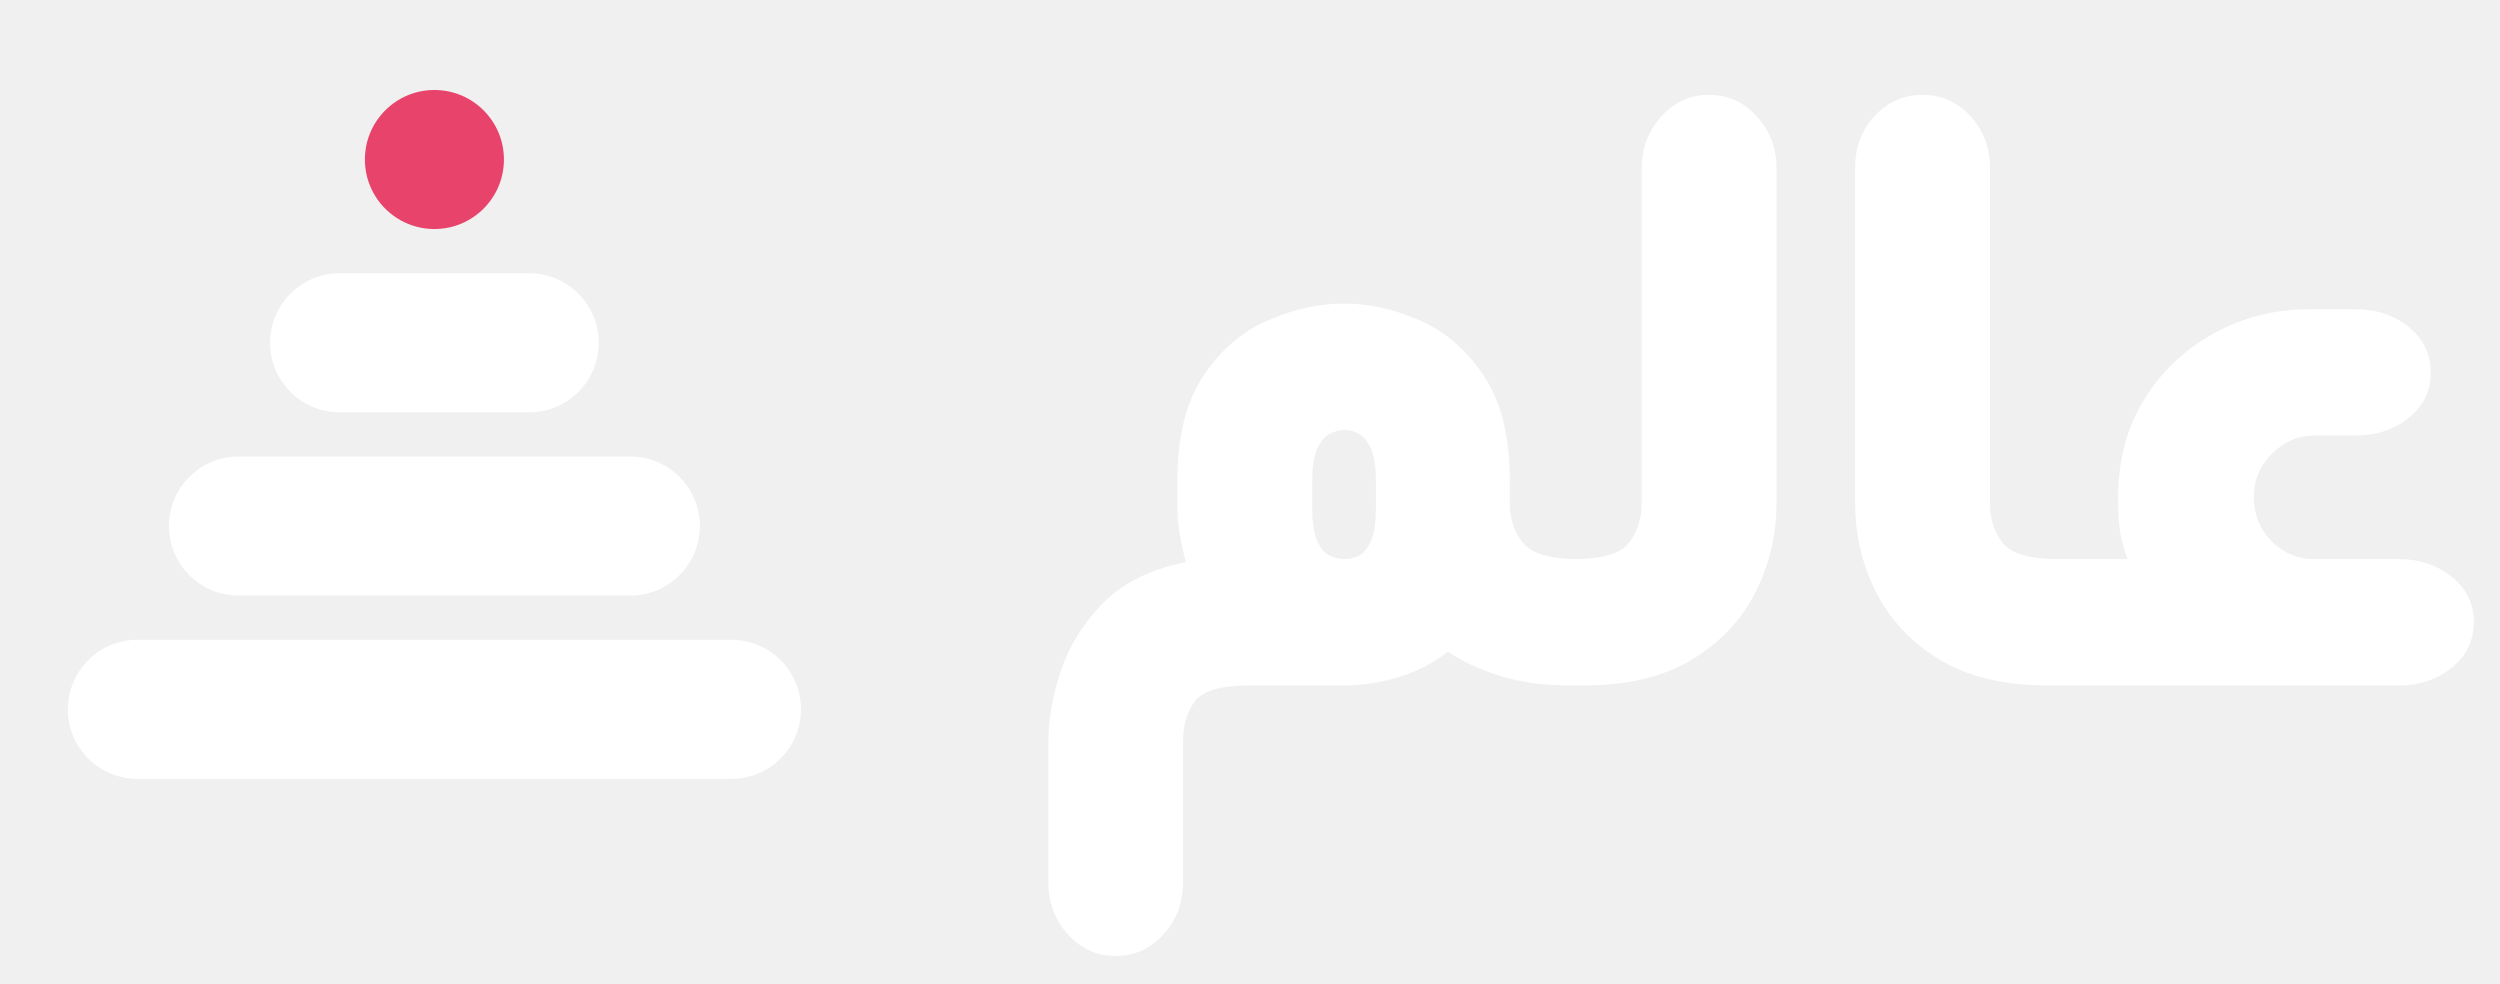
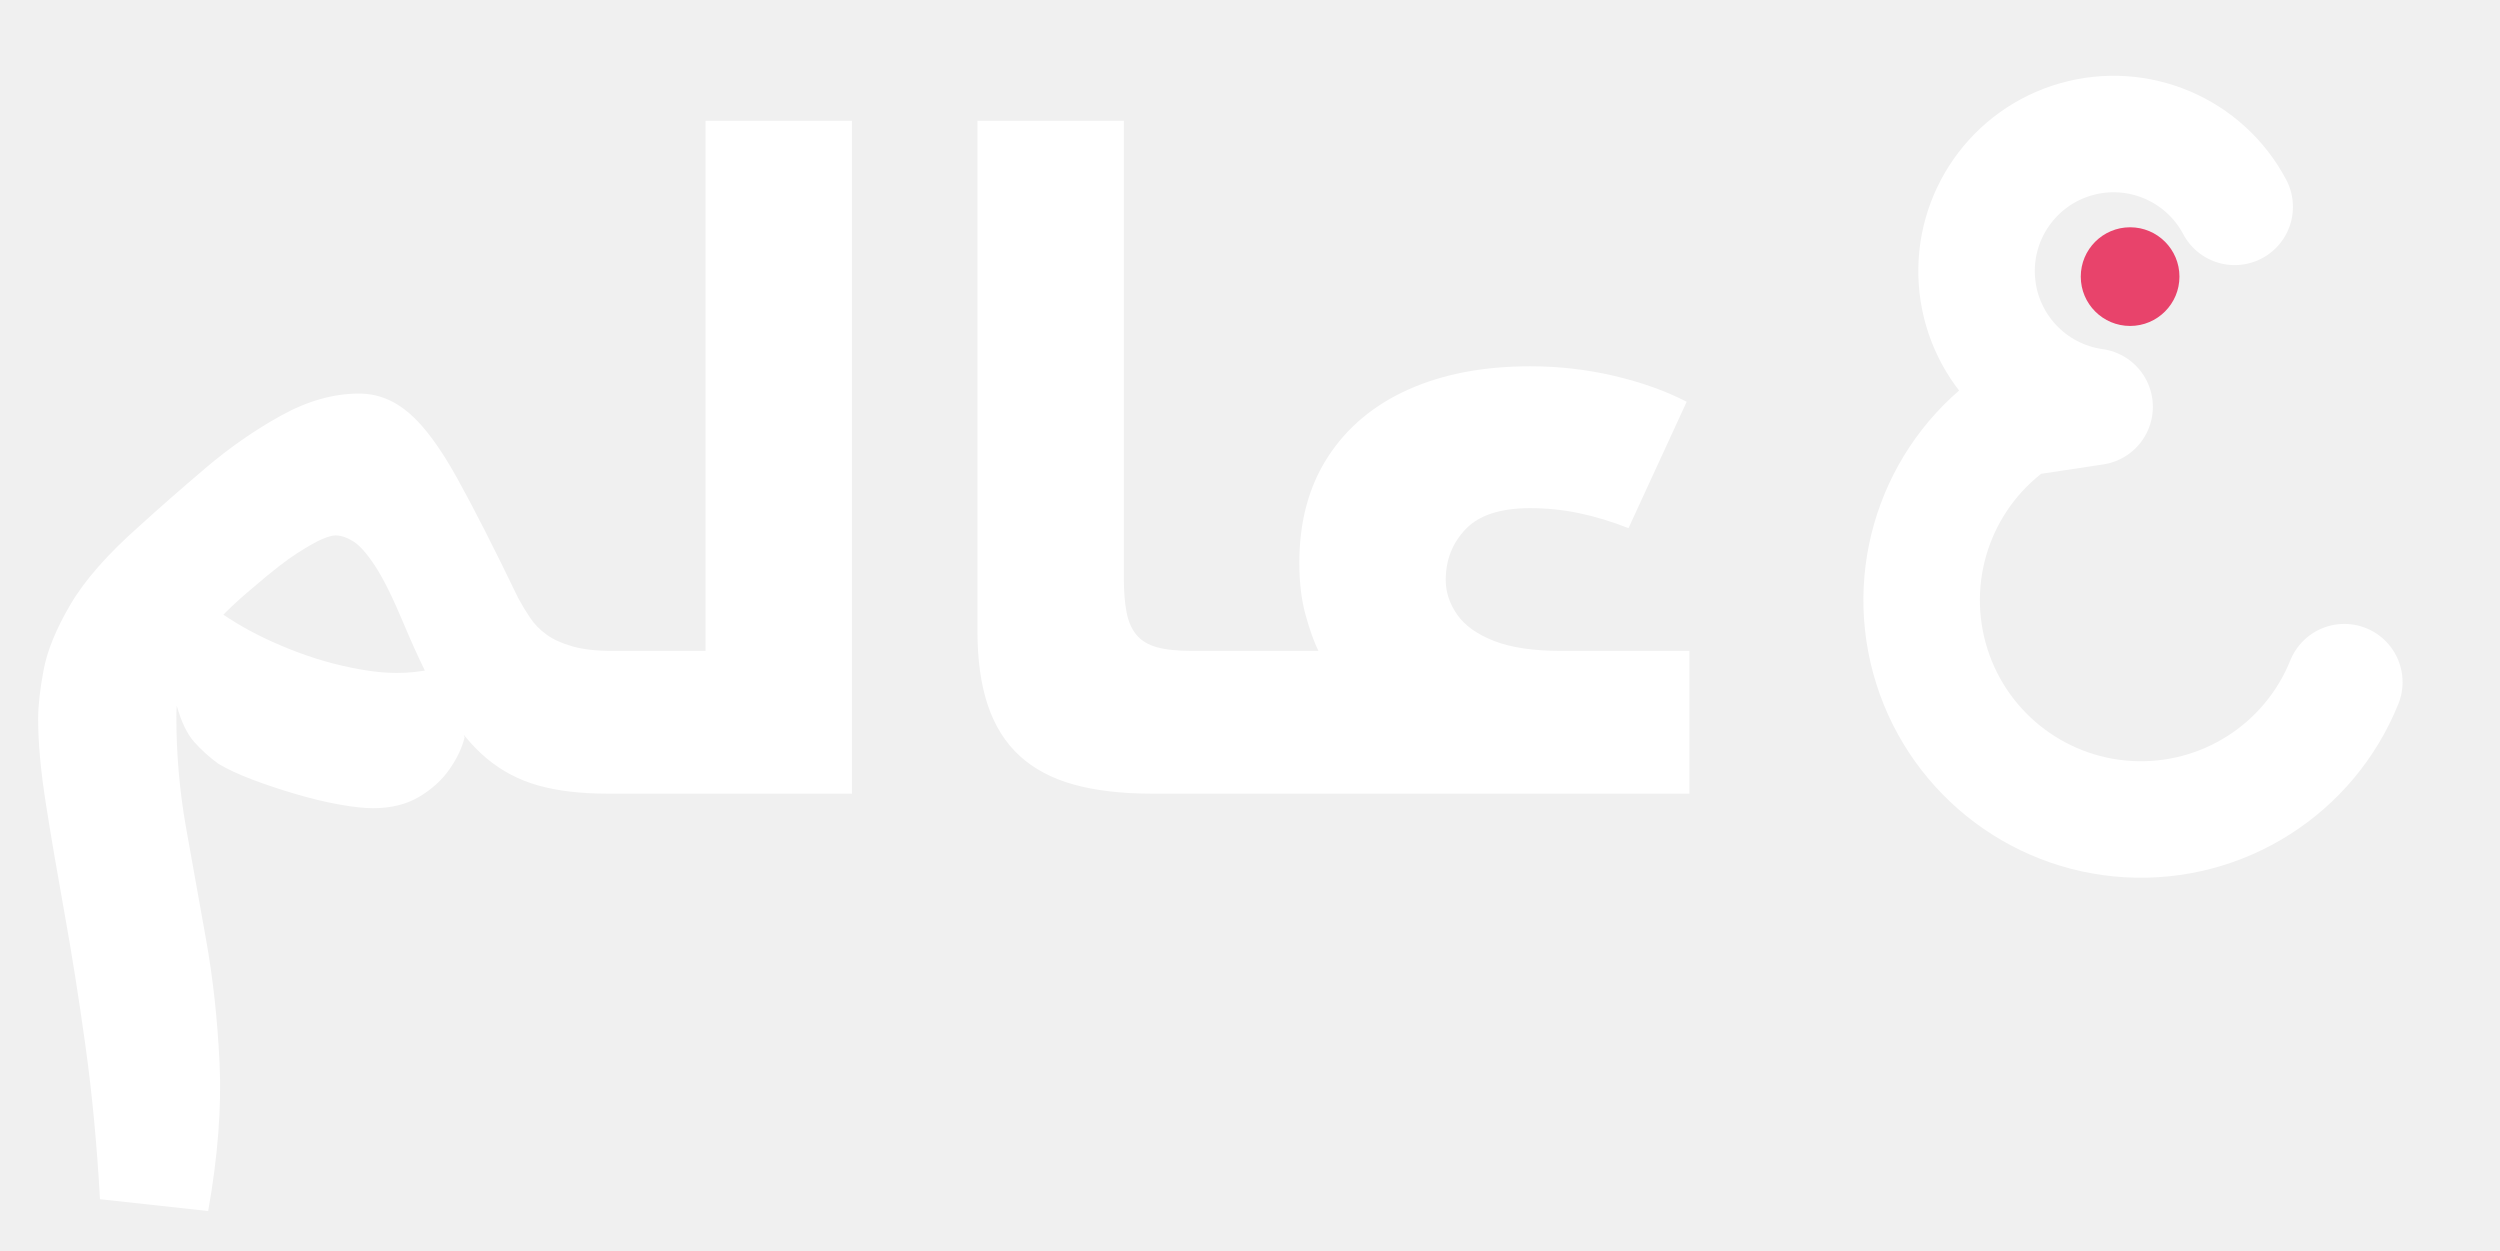
- <svg xmlns="http://www.w3.org/2000/svg" viewBox="-41.28 -254.56 3445.56 1355.67">
-   <g transform="translate(0 -213.28) scale(17.42)">
-     <rect x="3" y="48.25" width="58" height="11" rx="5.5" fill="#ffffff" />
-     <rect x="11" y="33.75" width="42" height="11" rx="5.5" fill="#ffffff" />
-     <rect x="19" y="19.25" width="26" height="11" rx="5.5" fill="#ffffff" />
-     <circle cx="32" cy="10.25" r="5.5" fill="#e8436b" />
+ <svg xmlns="http://www.w3.org/2000/svg" viewBox="-46.14 -192.25 3024.32 1513">
+   <g transform="translate(0 -46.14) scale(1.1)">
+     <path d="M187 1199L68 1186Q63 1096 52 1017Q41 938 29 871.5Q17 805 8.5 751Q0 697 0 658Q0 636 6 604Q12 572 35.5 532Q59 492 111 446Q144 416 184 382Q224 348 267.5 324Q311 300 353 300Q383 300 408 321.5Q433 343 460.5 392.5Q488 442 528 525Q534 536 541 546.5Q548 557 559 565Q570 573 587.5 578Q605 583 631 583L637 583L637 740L626 740Q582 740 550 731Q518 722 493 701Q468 680 446.5 644Q425 608 402 553Q384 510 370.5 489.5Q357 469 346.5 462.5Q336 456 327 456Q322 456 312.5 460Q303 464 285 475.5Q267 487 238 512Q203 541 184.5 565Q166 589 159 610.5Q152 632 152 655Q152 717 162.5 776.5Q173 836 184.5 899.5Q196 963 199.5 1036Q203 1109 187 1199ZM368 756L368 756Q354 756 331.5 752Q309 748 283.5 740.5Q258 733 235.5 724.5Q213 716 198 707Q183 696 171.5 683Q160 670 152.5 643.5Q145 617 143 567L173 519Q188 534 217.5 552Q247 570 285.5 584.5Q324 599 364.5 605Q405 611 442 601L469 678Q465 695 452.5 713Q440 731 419 743.5Q398 756 368 756ZM637 740L637 583L734 583L734 0L895 0L895 740L637 740ZM637 583L647 583L647 740L637 740Q607 740 607 662Q607 583 637 583ZM1225 740Q1175 740 1139 730Q1103 720 1079.5 698.5Q1056 677 1044.5 643Q1033 609 1033 561L1033 0L1194 0L1194 503Q1194 525 1197 540.5Q1200 556 1208 565.5Q1216 575 1230.5 579Q1245 583 1269 583L1308 583L1308 740L1225 740ZM1308 740L1308 583L1408 583Q1401 569 1394 544Q1387 519 1387 486Q1387 418 1418.5 369.5Q1450 321 1507 295.5Q1564 270 1641 270Q1688 270 1733 280.5Q1778 291 1813 309L1749 448Q1721 437 1694.5 431.5Q1668 426 1641 426Q1592 426 1570 449Q1548 472 1548 505Q1548 525 1560.5 543Q1573 561 1601 572Q1629 583 1675 583L1816 583L1816 740L1308 740ZM1308 583L1318 583L1318 740L1308 740Q1278 740 1278 662Q1278 583 1308 583Z" fill="#ffffff" />
  </g>
-   <g transform="translate(1403.52 -123.84) scale(1.29)">
-     <path d="M570 631L556 631Q516 631 483.5 621Q451 611 427 595Q402 614 373 622.5Q344 631 316 631L215 631Q169 631 156.5 648Q144 665 144 690L144 840Q144 874 123 897Q102 920 72 920Q42 920 21 897Q0 874 0 840L0 693Q0 656 13 616.5Q26 577 56.5 545Q87 513 139 501L147 499Q143 485 140.5 470Q138 455 138 443L138 411Q138 342 165.5 300.5Q193 259 234.5 241Q276 223 316 223Q356 223 397 241Q438 259 465.5 300.5Q493 342 493 411L493 436Q493 461 507 478.5Q521 496 567 496L570 496L570 631ZM316 496Q324 496 331.5 492.5Q339 489 344.5 477Q350 465 350 441L350 413Q350 389 344.5 377.5Q339 366 331.5 362Q324 358 316 358Q309 358 301 362Q293 366 287.5 377.5Q282 389 282 413L282 441Q282 465 287.5 477Q293 489 301 492.5Q309 496 316 496ZM558 631L558 496L561 496Q607 496 620.5 478.5Q634 461 634 436L634 79Q634 46 655 23Q676 0 706 0Q736 0 757 23Q778 46 778 79L778 436Q778 487 755.5 531.5Q733 576 687.5 603.5Q642 631 572 631L558 631ZM1082 631L1068 631Q998 631 952.5 603.5Q907 576 884.5 531.5Q862 487 862 436L862 78Q862 45 883 22.5Q904 0 934 0Q964 0 985 22.5Q1006 45 1006 78L1006 436Q1006 461 1019.5 478.5Q1033 496 1079 496L1082 496L1082 631ZM1070 631L1070 496L1153 496Q1147 479 1145 466.5Q1143 454 1143 430Q1143 371 1170.5 326Q1198 281 1245 255Q1292 229 1348 229L1396 229Q1430 229 1453.5 248Q1477 267 1477 297Q1477 326 1453.5 345Q1430 364 1396 364L1352 364Q1335 364 1320.5 373Q1306 382 1297 396.5Q1288 411 1288 430Q1288 449 1297 464Q1306 479 1320.5 487.5Q1335 496 1352 496L1443 496Q1476 496 1499.5 515Q1523 534 1523 563Q1523 593 1499.5 612Q1476 631 1443 631L1070 631Z" fill="#ffffff" />
+   <g transform="translate(2003.47 -146.11) scale(16.58)">
+     <path d="M39.43 12.31A10 10 0 1 0 29.21 26.9L23.65 27.74A16 16 0 1 0 47.43 46.99" fill="none" stroke="#ffffff" stroke-width="8.5" stroke-linecap="round" stroke-linejoin="round" />
+     <circle cx="31.8" cy="17.4" r="3.6" fill="#e8436b" />
  </g>
</svg>
